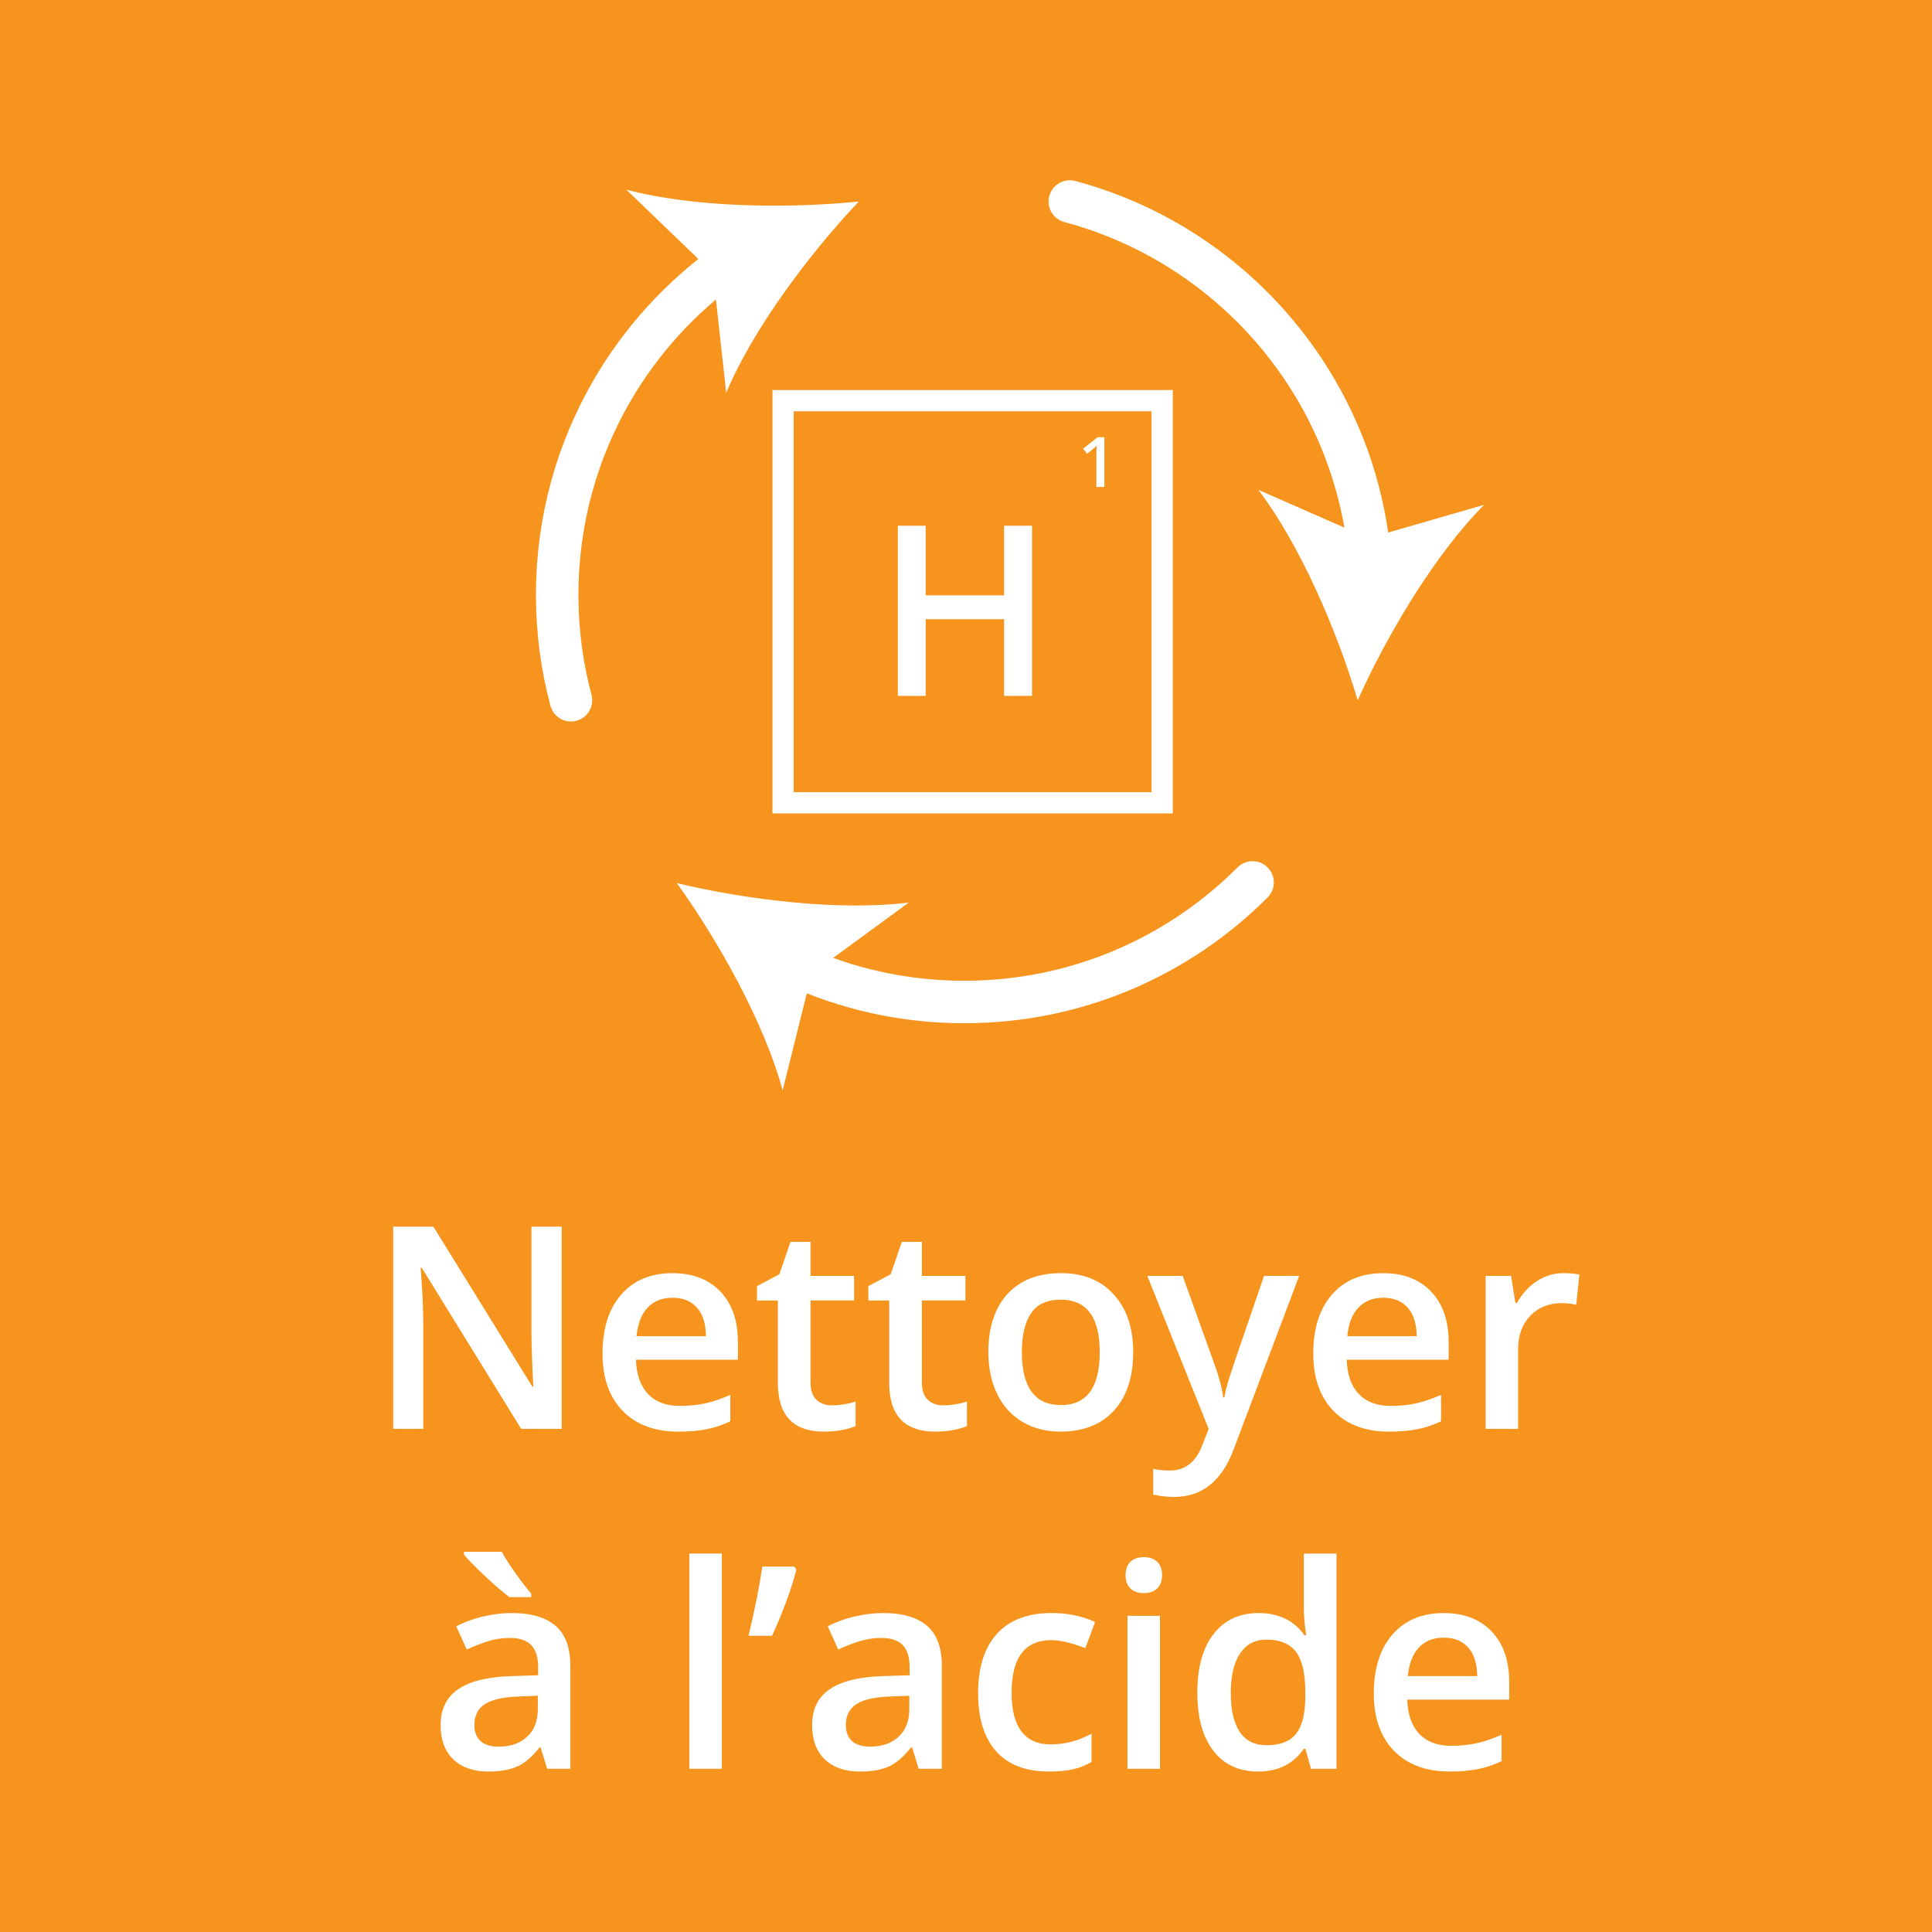
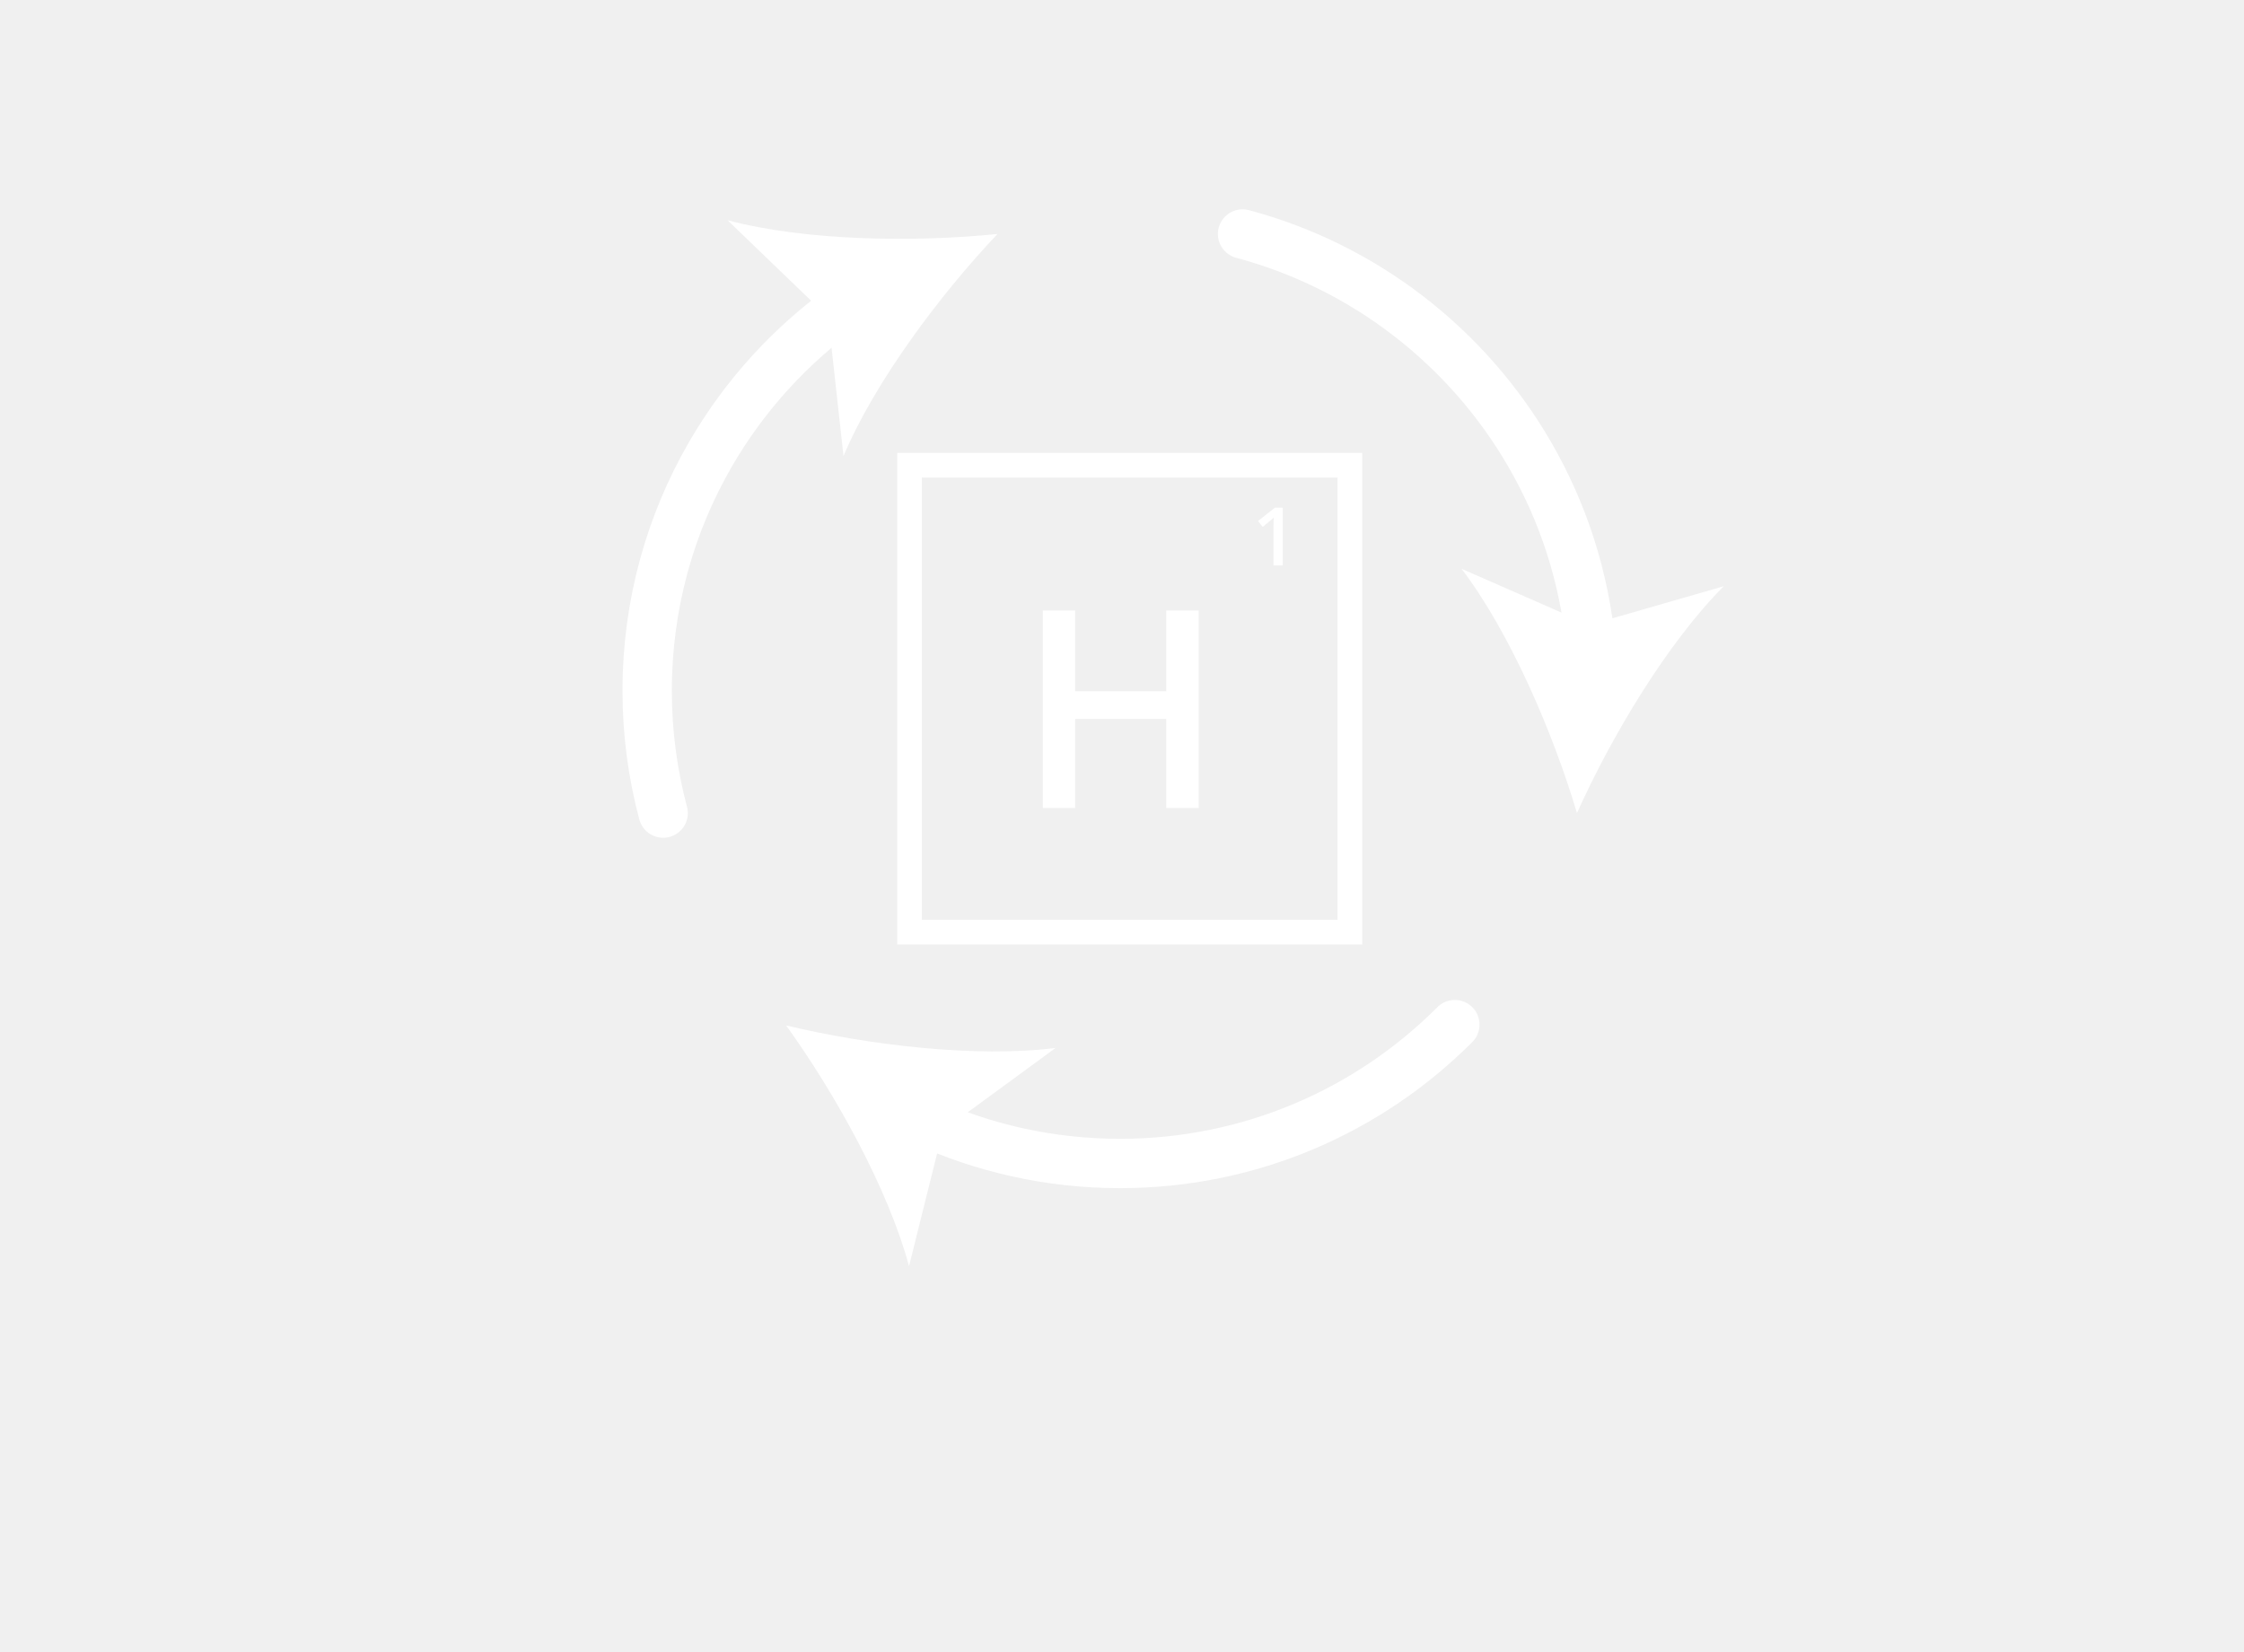
- <svg xmlns="http://www.w3.org/2000/svg" version="1.1" id="Calque_1" x="0px" y="0px" viewBox="0 0 68.208 68.208" style="enable-background:new 0 0 68.208 68.208;" xml:space="preserve">
+ <svg xmlns="http://www.w3.org/2000/svg" version="1.1" id="Calque_1" x="0px" y="0px" viewBox="0 0 68.208 50.208" style="fill-opacity:0" xml:space="preserve">
  <style type="text/css">
- 	.st0{fill:#F7941D;}
- 	.st1{fill:none;stroke:#FFFFFF;stroke-width:1.5;stroke-linecap:round;stroke-linejoin:round;}
- 	.st2{fill:#FFFFFF;}
- 	.st3{fill:none;stroke:#FFFFFF;stroke-width:0.75;stroke-miterlimit:10;}
+ 	.st1{fill:none;fill-opacity:1;stroke:#FFFFFF;stroke-width:1.5;stroke-linecap:round;stroke-linejoin:round;}
+ 	.st2{fill:#FFFFFF;fill-opacity:1;}
+ 	.st3{fill:none;fill-opacity:1;stroke:#FFFFFF;stroke-width:0.75;stroke-miterlimit:10;}
</style>
-   <rect x="0" transform="matrix(-1.836970e-16 1 -1 -1.836970e-16 68.2083 7.105427e-15)" class="st0" width="68.208" height="68.208" />
  <g id="Désinfection_12_">
    <g>
      <g id="process_93_">
        <g>
          <g>
            <path class="st1" d="M20.157,24.722c-0.317-1.187-0.486-2.434-0.486-3.721c0-2.618,0.7-5.073,1.923-7.188       c1.038-1.794,2.453-3.343,4.136-4.539" />
            <g>
              <path class="st2" d="M30.32,7.114c-1.75,1.847-3.74,4.508-4.681,6.752l-0.466-4.223l-3.059-2.947        C24.466,7.323,27.789,7.373,30.32,7.114z" />
            </g>
          </g>
        </g>
        <g>
          <g>
            <path class="st1" d="M44.221,31.153c-2.602,2.608-6.2,4.222-10.176,4.222c-2.137,0-4.165-0.466-5.988-1.303" />
            <g>
              <path class="st2" d="M23.895,31.178c2.474,0.595,5.773,0.99,8.188,0.685l-3.426,2.512l-1.026,4.122        C26.998,36.145,25.382,33.242,23.895,31.178z" />
            </g>
          </g>
        </g>
        <g>
          <g>
            <path class="st1" d="M37.769,7.114c3.717,0.994,6.84,3.441,8.724,6.695c1.015,1.752,1.67,3.738,1.865,5.858" />
            <g>
              <path class="st2" d="M47.933,24.722c-0.725-2.439-2.035-5.493-3.509-7.429L48.314,19l4.081-1.176        C50.677,19.547,48.974,22.4,47.933,24.722z" />
            </g>
          </g>
        </g>
      </g>
      <g id="symbole_61_">
        <g>
          <path class="st2" d="M36.435,24.568h-0.986V21.86h-2.769v2.708h-0.982v-6.007h0.982v2.457h2.769v-2.457h0.986V24.568z" />
        </g>
        <rect x="27.646" y="14.145" class="st3" width="13.384" height="14.197" />
        <g>
          <g>
            <path class="st2" d="M38.989,17.192h-0.282v-1.134c0-0.135,0.004-0.243,0.01-0.322c-0.019,0.019-0.041,0.041-0.067,0.063       c-0.027,0.023-0.117,0.097-0.27,0.221l-0.142-0.179l0.516-0.406h0.235V17.192z" />
          </g>
        </g>
      </g>
    </g>
-     <g>
-       <g>
-         <path class="st2" d="M19.831,50.445h-1.431l-3.511-5.688h-0.039l0.024,0.317c0.045,0.605,0.068,1.159,0.068,1.66v3.711h-1.06     v-7.139H15.3l3.501,5.659h0.029c-0.006-0.074-0.02-0.348-0.039-0.817c-0.02-0.471-0.029-0.838-0.029-1.102v-3.74h1.069V50.445z" />
-         <path class="st2" d="M23.952,50.543c-0.84,0-1.497-0.245-1.97-0.734c-0.474-0.49-0.71-1.165-0.71-2.024     c0-0.882,0.22-1.575,0.659-2.08c0.439-0.504,1.043-0.757,1.812-0.757c0.713,0,1.276,0.217,1.689,0.649     c0.414,0.434,0.62,1.029,0.62,1.787v0.62h-3.599c0.016,0.524,0.158,0.927,0.425,1.209c0.267,0.281,0.643,0.422,1.128,0.422     c0.319,0,0.616-0.03,0.891-0.09c0.275-0.061,0.57-0.16,0.886-0.301v0.933c-0.28,0.134-0.563,0.229-0.85,0.283     C24.647,50.515,24.32,50.543,23.952,50.543z M23.742,45.816c-0.365,0-0.657,0.116-0.876,0.347     c-0.22,0.231-0.351,0.568-0.393,1.011h2.451c-0.006-0.445-0.114-0.783-0.322-1.013S24.107,45.816,23.742,45.816z" />
-         <path class="st2" d="M29.367,49.615c0.28,0,0.56-0.044,0.84-0.132v0.864c-0.127,0.056-0.291,0.102-0.491,0.14     c-0.2,0.037-0.408,0.056-0.623,0.056c-1.087,0-1.631-0.572-1.631-1.719v-2.91h-0.737v-0.508l0.791-0.42l0.391-1.143h0.708v1.201     h1.538v0.869h-1.538v2.891c0,0.277,0.069,0.481,0.208,0.613S29.143,49.615,29.367,49.615z" />
-         <path class="st2" d="M33.298,49.615c0.28,0,0.56-0.044,0.84-0.132v0.864c-0.127,0.056-0.291,0.102-0.491,0.14     c-0.2,0.037-0.408,0.056-0.623,0.056c-1.087,0-1.631-0.572-1.631-1.719v-2.91h-0.737v-0.508l0.791-0.42l0.391-1.143h0.708v1.201     h1.538v0.869h-1.538v2.891c0,0.277,0.069,0.481,0.208,0.613S33.073,49.615,33.298,49.615z" />
-         <path class="st2" d="M40.007,47.735c0,0.883-0.226,1.571-0.679,2.065c-0.452,0.495-1.082,0.742-1.89,0.742     c-0.504,0-0.95-0.113-1.338-0.342c-0.387-0.228-0.685-0.555-0.894-0.981c-0.208-0.426-0.313-0.921-0.313-1.484     c0-0.875,0.225-1.559,0.674-2.051c0.449-0.491,1.083-0.737,1.899-0.737c0.781,0,1.4,0.252,1.855,0.755     C39.78,46.205,40.007,46.883,40.007,47.735z M36.076,47.735c0,1.247,0.461,1.87,1.382,1.87c0.912,0,1.367-0.623,1.367-1.87     c0-1.233-0.459-1.851-1.377-1.851c-0.481,0-0.831,0.16-1.047,0.479C36.185,46.682,36.076,47.139,36.076,47.735z" />
-         <path class="st2" d="M40.505,45.045h1.25l1.099,3.062c0.166,0.437,0.277,0.847,0.332,1.23h0.039     c0.029-0.179,0.083-0.396,0.161-0.651c0.078-0.256,0.492-1.469,1.24-3.641h1.24l-2.31,6.118c-0.42,1.123-1.119,1.685-2.1,1.685     c-0.254,0-0.501-0.027-0.742-0.083v-0.908c0.173,0.039,0.37,0.059,0.591,0.059c0.554,0,0.942-0.32,1.167-0.962l0.2-0.508     L40.505,45.045z" />
-         <path class="st2" d="M49.045,50.543c-0.84,0-1.496-0.245-1.97-0.734c-0.474-0.49-0.711-1.165-0.711-2.024     c0-0.882,0.22-1.575,0.659-2.08c0.439-0.504,1.044-0.757,1.812-0.757c0.713,0,1.276,0.217,1.689,0.649     c0.414,0.434,0.62,1.029,0.62,1.787v0.62h-3.599c0.017,0.524,0.158,0.927,0.425,1.209c0.268,0.281,0.644,0.422,1.128,0.422     c0.319,0,0.616-0.03,0.892-0.09c0.274-0.061,0.57-0.16,0.886-0.301v0.933c-0.279,0.134-0.563,0.229-0.85,0.283     C49.74,50.515,49.413,50.543,49.045,50.543z M48.835,45.816c-0.364,0-0.656,0.116-0.876,0.347     c-0.22,0.231-0.351,0.568-0.394,1.011h2.451c-0.006-0.445-0.113-0.783-0.322-1.013C49.487,45.931,49.2,45.816,48.835,45.816z" />
-         <path class="st2" d="M55.188,44.947c0.231,0,0.422,0.017,0.571,0.049l-0.112,1.069c-0.162-0.039-0.332-0.059-0.508-0.059     c-0.459,0-0.831,0.15-1.115,0.449c-0.285,0.3-0.428,0.688-0.428,1.167v2.822h-1.147v-5.4h0.898l0.151,0.952h0.059     c0.18-0.322,0.413-0.577,0.701-0.767C54.546,45.042,54.856,44.947,55.188,44.947z" />
-         <path class="st2" d="M19.316,62.445l-0.229-0.752h-0.039c-0.26,0.329-0.522,0.553-0.786,0.672     c-0.264,0.118-0.602,0.178-1.016,0.178c-0.531,0-0.945-0.144-1.243-0.43c-0.298-0.286-0.447-0.691-0.447-1.216     c0-0.557,0.207-0.977,0.62-1.26c0.414-0.283,1.043-0.438,1.89-0.464l0.933-0.029v-0.288c0-0.345-0.081-0.603-0.242-0.774     c-0.161-0.17-0.411-0.256-0.75-0.256c-0.277,0-0.542,0.041-0.796,0.122s-0.498,0.178-0.732,0.288l-0.371-0.82     c0.293-0.153,0.614-0.27,0.962-0.35c0.348-0.079,0.677-0.119,0.986-0.119c0.687,0,1.205,0.149,1.555,0.449     s0.525,0.77,0.525,1.411v3.638H19.316z M17.983,56.386c-0.225-0.169-0.509-0.414-0.852-0.735c-0.343-0.32-0.593-0.574-0.75-0.764     v-0.103h1.333c0.124,0.229,0.292,0.49,0.505,0.786s0.392,0.527,0.535,0.693v0.122H17.983z M17.607,61.664     c0.417,0,0.751-0.116,1.003-0.35c0.252-0.232,0.378-0.559,0.378-0.979v-0.469l-0.693,0.029c-0.541,0.02-0.934,0.109-1.179,0.271     c-0.246,0.16-0.369,0.407-0.369,0.739c0,0.241,0.072,0.427,0.215,0.56C17.106,61.597,17.321,61.664,17.607,61.664z" />
-         <path class="st2" d="M25.483,62.445h-1.147v-7.598h1.147V62.445z" />
-         <path class="st2" d="M28.042,55.306l0.073,0.107c-0.172,0.681-0.459,1.46-0.859,2.339h-0.83c0.225-0.94,0.387-1.756,0.488-2.446     H28.042z" />
-         <path class="st2" d="M32.431,62.445l-0.229-0.752h-0.039c-0.26,0.329-0.522,0.553-0.786,0.672     c-0.264,0.118-0.602,0.178-1.016,0.178c-0.531,0-0.945-0.144-1.243-0.43s-0.447-0.691-0.447-1.216c0-0.557,0.207-0.977,0.62-1.26     s1.043-0.438,1.89-0.464l0.933-0.029v-0.288c0-0.345-0.081-0.603-0.242-0.774c-0.161-0.17-0.411-0.256-0.75-0.256     c-0.277,0-0.542,0.041-0.796,0.122s-0.498,0.178-0.732,0.288l-0.371-0.82c0.293-0.153,0.614-0.27,0.962-0.35     c0.348-0.079,0.677-0.119,0.986-0.119c0.687,0,1.205,0.149,1.555,0.449s0.525,0.77,0.525,1.411v3.638H32.431z M30.722,61.664     c0.417,0,0.751-0.116,1.003-0.35c0.252-0.232,0.378-0.559,0.378-0.979v-0.469l-0.693,0.029c-0.541,0.02-0.934,0.109-1.179,0.271     c-0.246,0.16-0.369,0.407-0.369,0.739c0,0.241,0.072,0.427,0.215,0.56C30.221,61.597,30.436,61.664,30.722,61.664z" />
-         <path class="st2" d="M37.031,62.543c-0.817,0-1.438-0.238-1.863-0.715c-0.425-0.478-0.637-1.162-0.637-2.054     c0-0.908,0.222-1.606,0.667-2.095s1.087-0.732,1.927-0.732c0.569,0,1.082,0.105,1.538,0.317l-0.347,0.923     c-0.485-0.188-0.886-0.283-1.201-0.283c-0.935,0-1.401,0.62-1.401,1.86c0,0.605,0.116,1.061,0.349,1.364     c0.233,0.305,0.574,0.457,1.023,0.457c0.511,0,0.994-0.127,1.45-0.381v1.001c-0.205,0.12-0.424,0.207-0.657,0.259     C37.646,62.516,37.364,62.543,37.031,62.543z" />
-         <path class="st2" d="M39.737,55.614c0-0.205,0.056-0.362,0.168-0.474c0.112-0.11,0.272-0.166,0.481-0.166     c0.201,0,0.358,0.056,0.471,0.166c0.112,0.111,0.169,0.269,0.169,0.474c0,0.195-0.057,0.349-0.169,0.462     c-0.112,0.111-0.27,0.168-0.471,0.168c-0.209,0-0.369-0.057-0.481-0.168C39.792,55.963,39.737,55.809,39.737,55.614z      M40.952,62.445h-1.147v-5.4h1.147V62.445z" />
-         <path class="st2" d="M44.414,62.543c-0.674,0-1.2-0.244-1.577-0.732c-0.378-0.488-0.566-1.174-0.566-2.056     c0-0.886,0.191-1.575,0.573-2.067c0.383-0.494,0.912-0.74,1.59-0.74c0.709,0,1.25,0.262,1.621,0.786h0.059     c-0.056-0.388-0.083-0.693-0.083-0.918v-1.968h1.152v7.598h-0.898l-0.2-0.708h-0.054C45.662,62.274,45.123,62.543,44.414,62.543z      M44.722,61.615c0.472,0,0.815-0.133,1.03-0.398c0.215-0.265,0.325-0.695,0.332-1.291v-0.161c0-0.681-0.111-1.164-0.332-1.45     c-0.222-0.286-0.568-0.43-1.04-0.43c-0.404,0-0.715,0.164-0.933,0.49c-0.219,0.328-0.327,0.794-0.327,1.399     c0,0.599,0.105,1.056,0.317,1.37C43.981,61.458,44.298,61.615,44.722,61.615z" />
-         <path class="st2" d="M51.182,62.543c-0.84,0-1.497-0.245-1.971-0.734c-0.474-0.49-0.71-1.165-0.71-2.024     c0-0.882,0.22-1.575,0.659-2.08s1.043-0.757,1.812-0.757c0.713,0,1.275,0.217,1.689,0.649c0.413,0.433,0.62,1.028,0.62,1.787     v0.62h-3.599c0.016,0.524,0.157,0.927,0.425,1.209c0.267,0.281,0.643,0.422,1.128,0.422c0.318,0,0.616-0.03,0.891-0.09     c0.275-0.061,0.57-0.161,0.887-0.301v0.933c-0.28,0.134-0.563,0.228-0.85,0.283C51.876,62.515,51.549,62.543,51.182,62.543z      M50.972,57.816c-0.365,0-0.657,0.115-0.877,0.347s-0.351,0.568-0.393,1.011h2.451c-0.007-0.446-0.114-0.783-0.322-1.014     C51.622,57.931,51.336,57.816,50.972,57.816z" />
-       </g>
-     </g>
  </g>
</svg>
